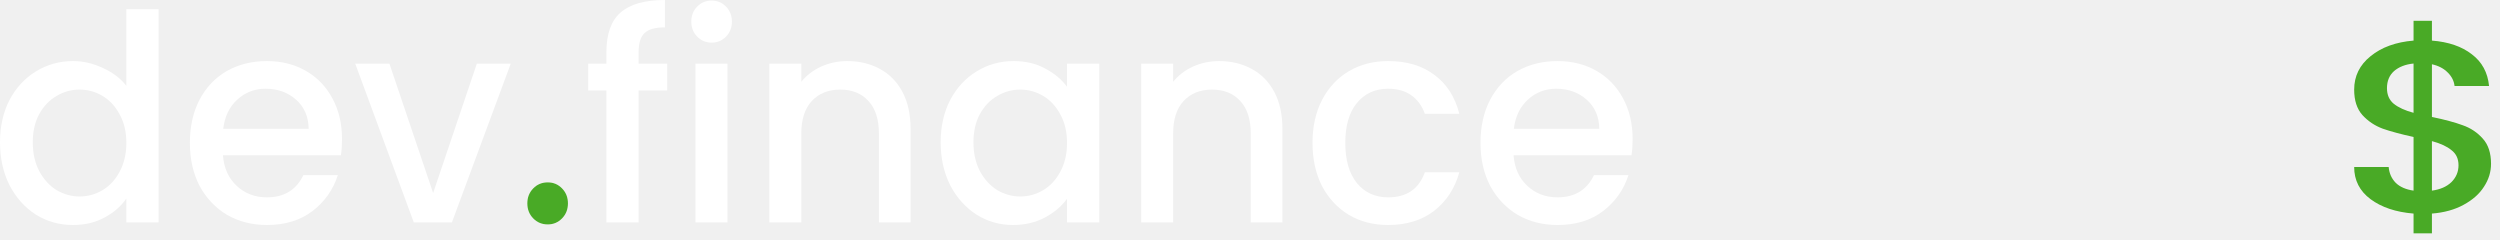
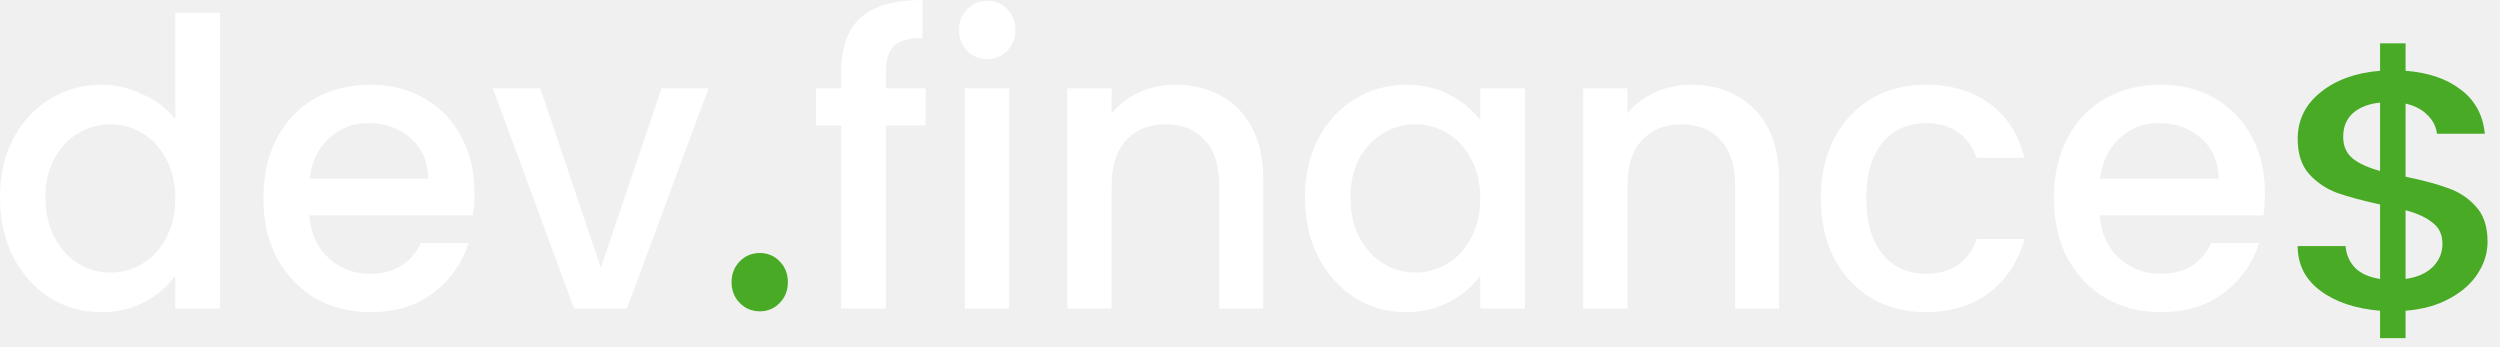
- <svg xmlns="http://www.w3.org/2000/svg" width="240" height="23" viewBox="0 0 240 23" fill="none">
+ <svg xmlns="http://www.w3.org/2000/svg" width="173" height="24" viewBox="0 0 173 24" fill="none">
  <path d="M0 13.662C0 12.132 0.305 10.777 0.914 9.597C1.542 8.417 2.385 7.504 3.443 6.859C4.519 6.195 5.711 5.863 7.02 5.863C7.988 5.863 8.939 6.085 9.871 6.527C10.822 6.951 11.575 7.523 12.13 8.242V0.885H15.224V21.351H12.13V19.056C11.629 19.793 10.929 20.401 10.033 20.881C9.154 21.36 8.141 21.6 6.993 21.6C5.702 21.6 4.519 21.268 3.443 20.604C2.385 19.922 1.542 18.982 0.914 17.783C0.305 16.567 0 15.193 0 13.662ZM12.13 13.718C12.13 12.667 11.915 11.754 11.485 10.98C11.073 10.205 10.526 9.615 9.844 9.21C9.163 8.804 8.428 8.601 7.639 8.601C6.85 8.601 6.115 8.804 5.433 9.21C4.752 9.597 4.196 10.178 3.766 10.952C3.353 11.708 3.147 12.611 3.147 13.662C3.147 14.713 3.353 15.635 3.766 16.428C4.196 17.221 4.752 17.829 5.433 18.253C6.133 18.659 6.868 18.862 7.639 18.862C8.428 18.862 9.163 18.659 9.844 18.253C10.526 17.848 11.073 17.258 11.485 16.483C11.915 15.691 12.13 14.769 12.13 13.718Z" fill="white" />
  <path d="M32.834 13.358C32.834 13.93 32.798 14.446 32.727 14.907H21.403C21.492 16.124 21.932 17.101 22.721 17.839C23.51 18.576 24.478 18.945 25.626 18.945C27.275 18.945 28.441 18.235 29.122 16.815H32.431C31.982 18.217 31.166 19.369 29.983 20.273C28.817 21.157 27.365 21.6 25.626 21.6C24.209 21.6 22.936 21.277 21.806 20.632C20.695 19.968 19.816 19.046 19.17 17.866C18.543 16.668 18.229 15.285 18.229 13.718C18.229 12.151 18.534 10.777 19.143 9.597C19.771 8.398 20.641 7.477 21.753 6.831C22.882 6.186 24.173 5.863 25.626 5.863C27.024 5.863 28.27 6.177 29.364 6.804C30.458 7.43 31.31 8.315 31.919 9.459C32.529 10.583 32.834 11.883 32.834 13.358ZM29.633 12.363C29.615 11.201 29.212 10.27 28.423 9.569C27.634 8.869 26.657 8.518 25.491 8.518C24.433 8.518 23.528 8.869 22.775 9.569C22.021 10.252 21.573 11.183 21.43 12.363H29.633Z" fill="white" />
  <path d="M41.581 18.53L45.776 6.112H49.031L43.383 21.351H39.725L34.103 6.112H37.385L41.581 18.53Z" fill="white" />
  <path d="M52.586 21.545C52.03 21.545 51.564 21.351 51.187 20.964C50.811 20.577 50.623 20.097 50.623 19.526C50.623 18.954 50.811 18.475 51.187 18.088C51.564 17.7 52.03 17.507 52.586 17.507C53.124 17.507 53.581 17.7 53.958 18.088C54.334 18.475 54.523 18.954 54.523 19.526C54.523 20.097 54.334 20.577 53.958 20.964C53.581 21.351 53.124 21.545 52.586 21.545Z" fill="white" />
  <path d="M64.05 8.684H61.306V21.351H58.213V8.684H56.465V6.112H58.213V5.034C58.213 3.282 58.661 2.01 59.558 1.217C60.473 0.406 61.898 0 63.835 0V2.627C62.902 2.627 62.248 2.812 61.871 3.181C61.495 3.531 61.306 4.149 61.306 5.034V6.112H64.05V8.684Z" fill="white" />
  <path d="M68.327 4.093C67.771 4.093 67.305 3.9 66.929 3.512C66.552 3.125 66.364 2.646 66.364 2.074C66.364 1.503 66.552 1.023 66.929 0.636C67.305 0.249 67.771 0.055 68.327 0.055C68.865 0.055 69.323 0.249 69.699 0.636C70.076 1.023 70.264 1.503 70.264 2.074C70.264 2.646 70.076 3.125 69.699 3.512C69.323 3.9 68.865 4.093 68.327 4.093ZM69.834 6.112V21.351H66.767V6.112H69.834Z" fill="white" />
  <path d="M81.337 5.863C82.502 5.863 83.542 6.112 84.457 6.61C85.389 7.108 86.115 7.845 86.635 8.823C87.155 9.8 87.415 10.98 87.415 12.363V21.351H84.376V12.833C84.376 11.468 84.044 10.427 83.381 9.708C82.717 8.97 81.812 8.601 80.664 8.601C79.517 8.601 78.602 8.97 77.921 9.708C77.257 10.427 76.925 11.468 76.925 12.833V21.351H73.859V6.112H76.925V7.855C77.428 7.228 78.064 6.739 78.835 6.389C79.624 6.038 80.458 5.863 81.337 5.863Z" fill="white" />
  <path d="M90.304 13.662C90.304 12.132 90.609 10.777 91.219 9.597C91.847 8.417 92.689 7.504 93.747 6.859C94.823 6.195 96.007 5.863 97.298 5.863C98.463 5.863 99.476 6.103 100.337 6.582C101.216 7.043 101.915 7.624 102.435 8.325V6.112H105.528V21.351H102.435V19.083C101.915 19.802 101.207 20.401 100.31 20.881C99.413 21.36 98.391 21.6 97.244 21.6C95.971 21.6 94.805 21.268 93.747 20.604C92.689 19.922 91.847 18.982 91.219 17.783C90.609 16.567 90.304 15.193 90.304 13.662ZM102.435 13.718C102.435 12.667 102.22 11.754 101.789 10.98C101.377 10.205 100.83 9.615 100.149 9.21C99.467 8.804 98.732 8.601 97.943 8.601C97.154 8.601 96.419 8.804 95.738 9.21C95.056 9.597 94.5 10.178 94.07 10.952C93.658 11.708 93.451 12.611 93.451 13.662C93.451 14.713 93.658 15.635 94.07 16.428C94.5 17.221 95.056 17.829 95.738 18.253C96.437 18.659 97.172 18.862 97.943 18.862C98.732 18.862 99.467 18.659 100.149 18.253C100.83 17.848 101.377 17.258 101.789 16.483C102.22 15.691 102.435 14.769 102.435 13.718Z" fill="white" />
  <path d="M117.033 5.863C118.198 5.863 119.238 6.112 120.153 6.61C121.085 7.108 121.812 7.845 122.332 8.823C122.852 9.8 123.112 10.98 123.112 12.363V21.351H120.072V12.833C120.072 11.468 119.74 10.427 119.077 9.708C118.414 8.97 117.508 8.601 116.36 8.601C115.213 8.601 114.298 8.97 113.617 9.708C112.953 10.427 112.622 11.468 112.622 12.833V21.351H109.556V6.112H112.622V7.855C113.124 7.228 113.76 6.739 114.531 6.389C115.32 6.038 116.154 5.863 117.033 5.863Z" fill="white" />
  <path d="M126.001 13.718C126.001 12.151 126.306 10.777 126.915 9.597C127.543 8.398 128.403 7.477 129.497 6.831C130.591 6.186 131.846 5.863 133.263 5.863C135.056 5.863 136.535 6.306 137.701 7.191C138.884 8.057 139.682 9.302 140.095 10.925H136.786C136.517 10.168 136.087 9.578 135.495 9.154C134.904 8.73 134.159 8.518 133.263 8.518C132.008 8.518 131.004 8.979 130.25 9.901C129.515 10.805 129.148 12.077 129.148 13.718C129.148 15.359 129.515 16.64 130.25 17.562C131.004 18.484 132.008 18.945 133.263 18.945C135.038 18.945 136.213 18.143 136.786 16.539H140.095C139.664 18.088 138.857 19.323 137.674 20.245C136.49 21.148 135.02 21.6 133.263 21.6C131.846 21.6 130.591 21.277 129.497 20.632C128.403 19.968 127.543 19.046 126.915 17.866C126.306 16.668 126.001 15.285 126.001 13.718Z" fill="white" />
  <path d="M156.733 13.358C156.733 13.93 156.698 14.446 156.626 14.907H145.302C145.392 16.124 145.831 17.101 146.62 17.839C147.409 18.576 148.377 18.945 149.525 18.945C151.175 18.945 152.34 18.235 153.022 16.815H156.33C155.882 18.217 155.066 19.369 153.882 20.273C152.717 21.157 151.264 21.6 149.525 21.6C148.108 21.6 146.835 21.277 145.706 20.632C144.594 19.968 143.715 19.046 143.07 17.866C142.442 16.668 142.128 15.285 142.128 13.718C142.128 12.151 142.433 10.777 143.043 9.597C143.67 8.398 144.54 7.477 145.652 6.831C146.782 6.186 148.073 5.863 149.525 5.863C150.924 5.863 152.17 6.177 153.264 6.804C154.358 7.43 155.209 8.315 155.819 9.459C156.429 10.583 156.733 11.883 156.733 13.358ZM153.533 12.363C153.515 11.201 153.111 10.27 152.322 9.569C151.533 8.869 150.556 8.518 149.391 8.518C148.333 8.518 147.427 8.869 146.674 9.569C145.921 10.252 145.473 11.183 145.329 12.363H153.533Z" fill="white" />
  <path d="M52.586 21.545C52.031 21.545 51.564 21.351 51.188 20.964C50.811 20.577 50.623 20.097 50.623 19.526C50.623 18.954 50.811 18.475 51.188 18.088C51.564 17.7 52.031 17.507 52.586 17.507C53.124 17.507 53.582 17.7 53.958 18.088C54.335 18.475 54.523 18.954 54.523 19.526C54.523 20.097 54.335 20.577 53.958 20.964C53.582 21.351 53.124 21.545 52.586 21.545Z" fill="#49AA26" />
-   <path d="M239.139 15.725C239.139 16.506 238.913 17.239 238.46 17.927C238.026 18.613 237.374 19.191 236.506 19.66C235.655 20.128 234.642 20.409 233.465 20.503V22.4H231.701V20.503C230 20.362 228.624 19.902 227.574 19.121C226.525 18.34 226 17.31 226 16.029H229.312C229.366 16.638 229.592 17.146 229.991 17.552C230.389 17.942 230.959 18.192 231.701 18.301V13.149C230.488 12.883 229.502 12.618 228.742 12.352C227.982 12.071 227.33 11.634 226.787 11.041C226.262 10.447 226 9.635 226 8.605C226 7.309 226.525 6.239 227.574 5.396C228.624 4.537 230 4.038 231.701 3.897V2H233.465V3.897C235.058 4.022 236.334 4.459 237.293 5.209C238.27 5.943 238.822 6.958 238.949 8.254H235.637C235.583 7.769 235.366 7.34 234.985 6.965C234.605 6.575 234.099 6.31 233.465 6.169V11.228C234.678 11.478 235.664 11.743 236.424 12.024C237.184 12.29 237.827 12.719 238.352 13.312C238.876 13.89 239.139 14.694 239.139 15.725ZM229.149 8.464C229.149 9.104 229.366 9.604 229.801 9.963C230.253 10.322 230.886 10.611 231.701 10.83V6.099C230.923 6.177 230.298 6.419 229.828 6.825C229.375 7.231 229.149 7.777 229.149 8.464ZM233.465 18.301C234.262 18.192 234.886 17.919 235.338 17.482C235.791 17.029 236.017 16.49 236.017 15.865C236.017 15.241 235.791 14.757 235.338 14.413C234.904 14.054 234.28 13.765 233.465 13.547V18.301Z" fill="#49AA26" />
+   <path d="M172.139 16.725C172.139 17.506 171.913 18.239 171.46 18.927C171.026 19.613 170.374 20.191 169.506 20.66C168.655 21.128 167.642 21.409 166.465 21.503V23.4H164.701V21.503C163 21.362 161.624 20.902 160.574 20.121C159.525 19.34 159 18.31 159 17.029H162.312C162.366 17.638 162.592 18.146 162.991 18.552C163.389 18.942 163.959 19.192 164.701 19.301V14.149C163.488 13.883 162.502 13.618 161.742 13.352C160.982 13.071 160.33 12.634 159.787 12.041C159.262 11.447 159 10.635 159 9.605C159 8.309 159.525 7.239 160.574 6.396C161.624 5.537 163 5.038 164.701 4.897V3H166.465V4.897C168.058 5.022 169.334 5.459 170.293 6.209C171.27 6.943 171.822 7.958 171.949 9.254H168.637C168.583 8.769 168.366 8.34 167.985 7.965C167.605 7.575 167.099 7.31 166.465 7.169V12.228C167.678 12.478 168.664 12.743 169.424 13.024C170.184 13.29 170.827 13.719 171.352 14.312C171.876 14.89 172.139 15.694 172.139 16.725ZM162.149 9.464C162.149 10.104 162.366 10.604 162.801 10.963C163.253 11.322 163.886 11.611 164.701 11.83V7.099C163.923 7.177 163.298 7.419 162.828 7.825C162.375 8.231 162.149 8.777 162.149 9.464ZM166.465 19.301C167.262 19.192 167.886 18.919 168.338 18.482C168.791 18.029 169.017 17.49 169.017 16.865C169.017 16.241 168.791 15.757 168.338 15.413C167.904 15.054 167.28 14.765 166.465 14.547V19.301Z" fill="#49AA26" />
</svg>
